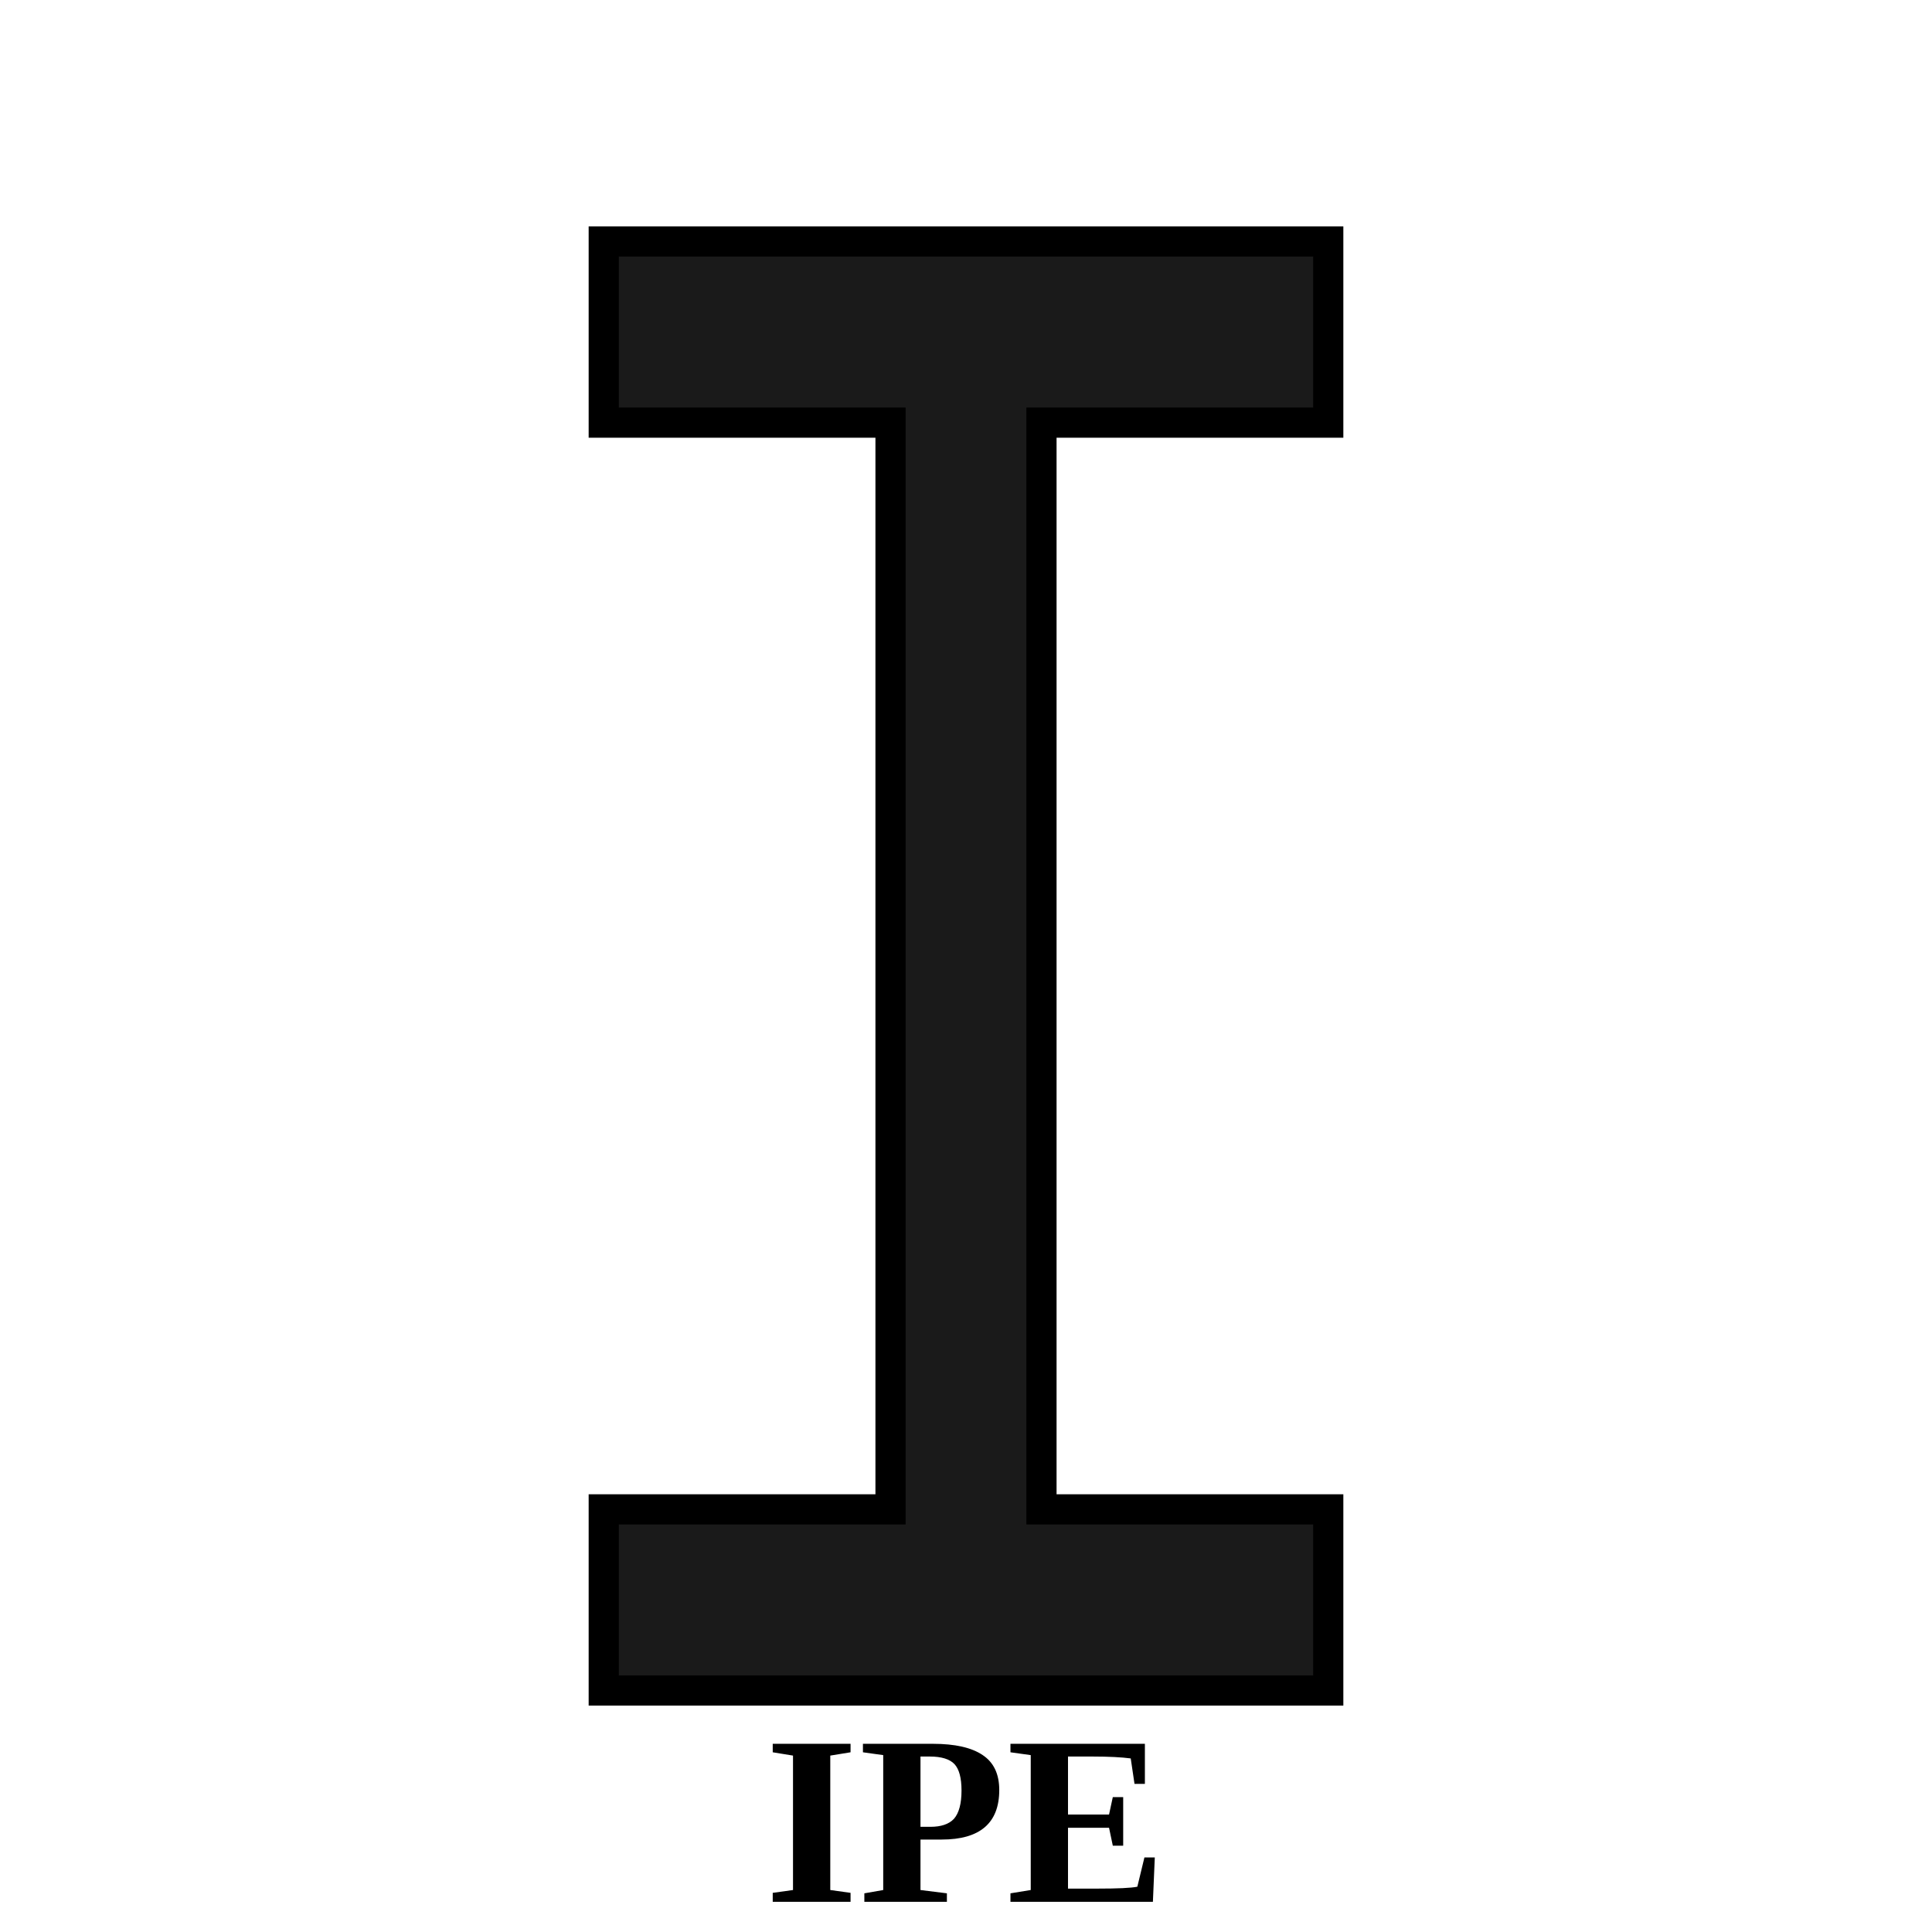
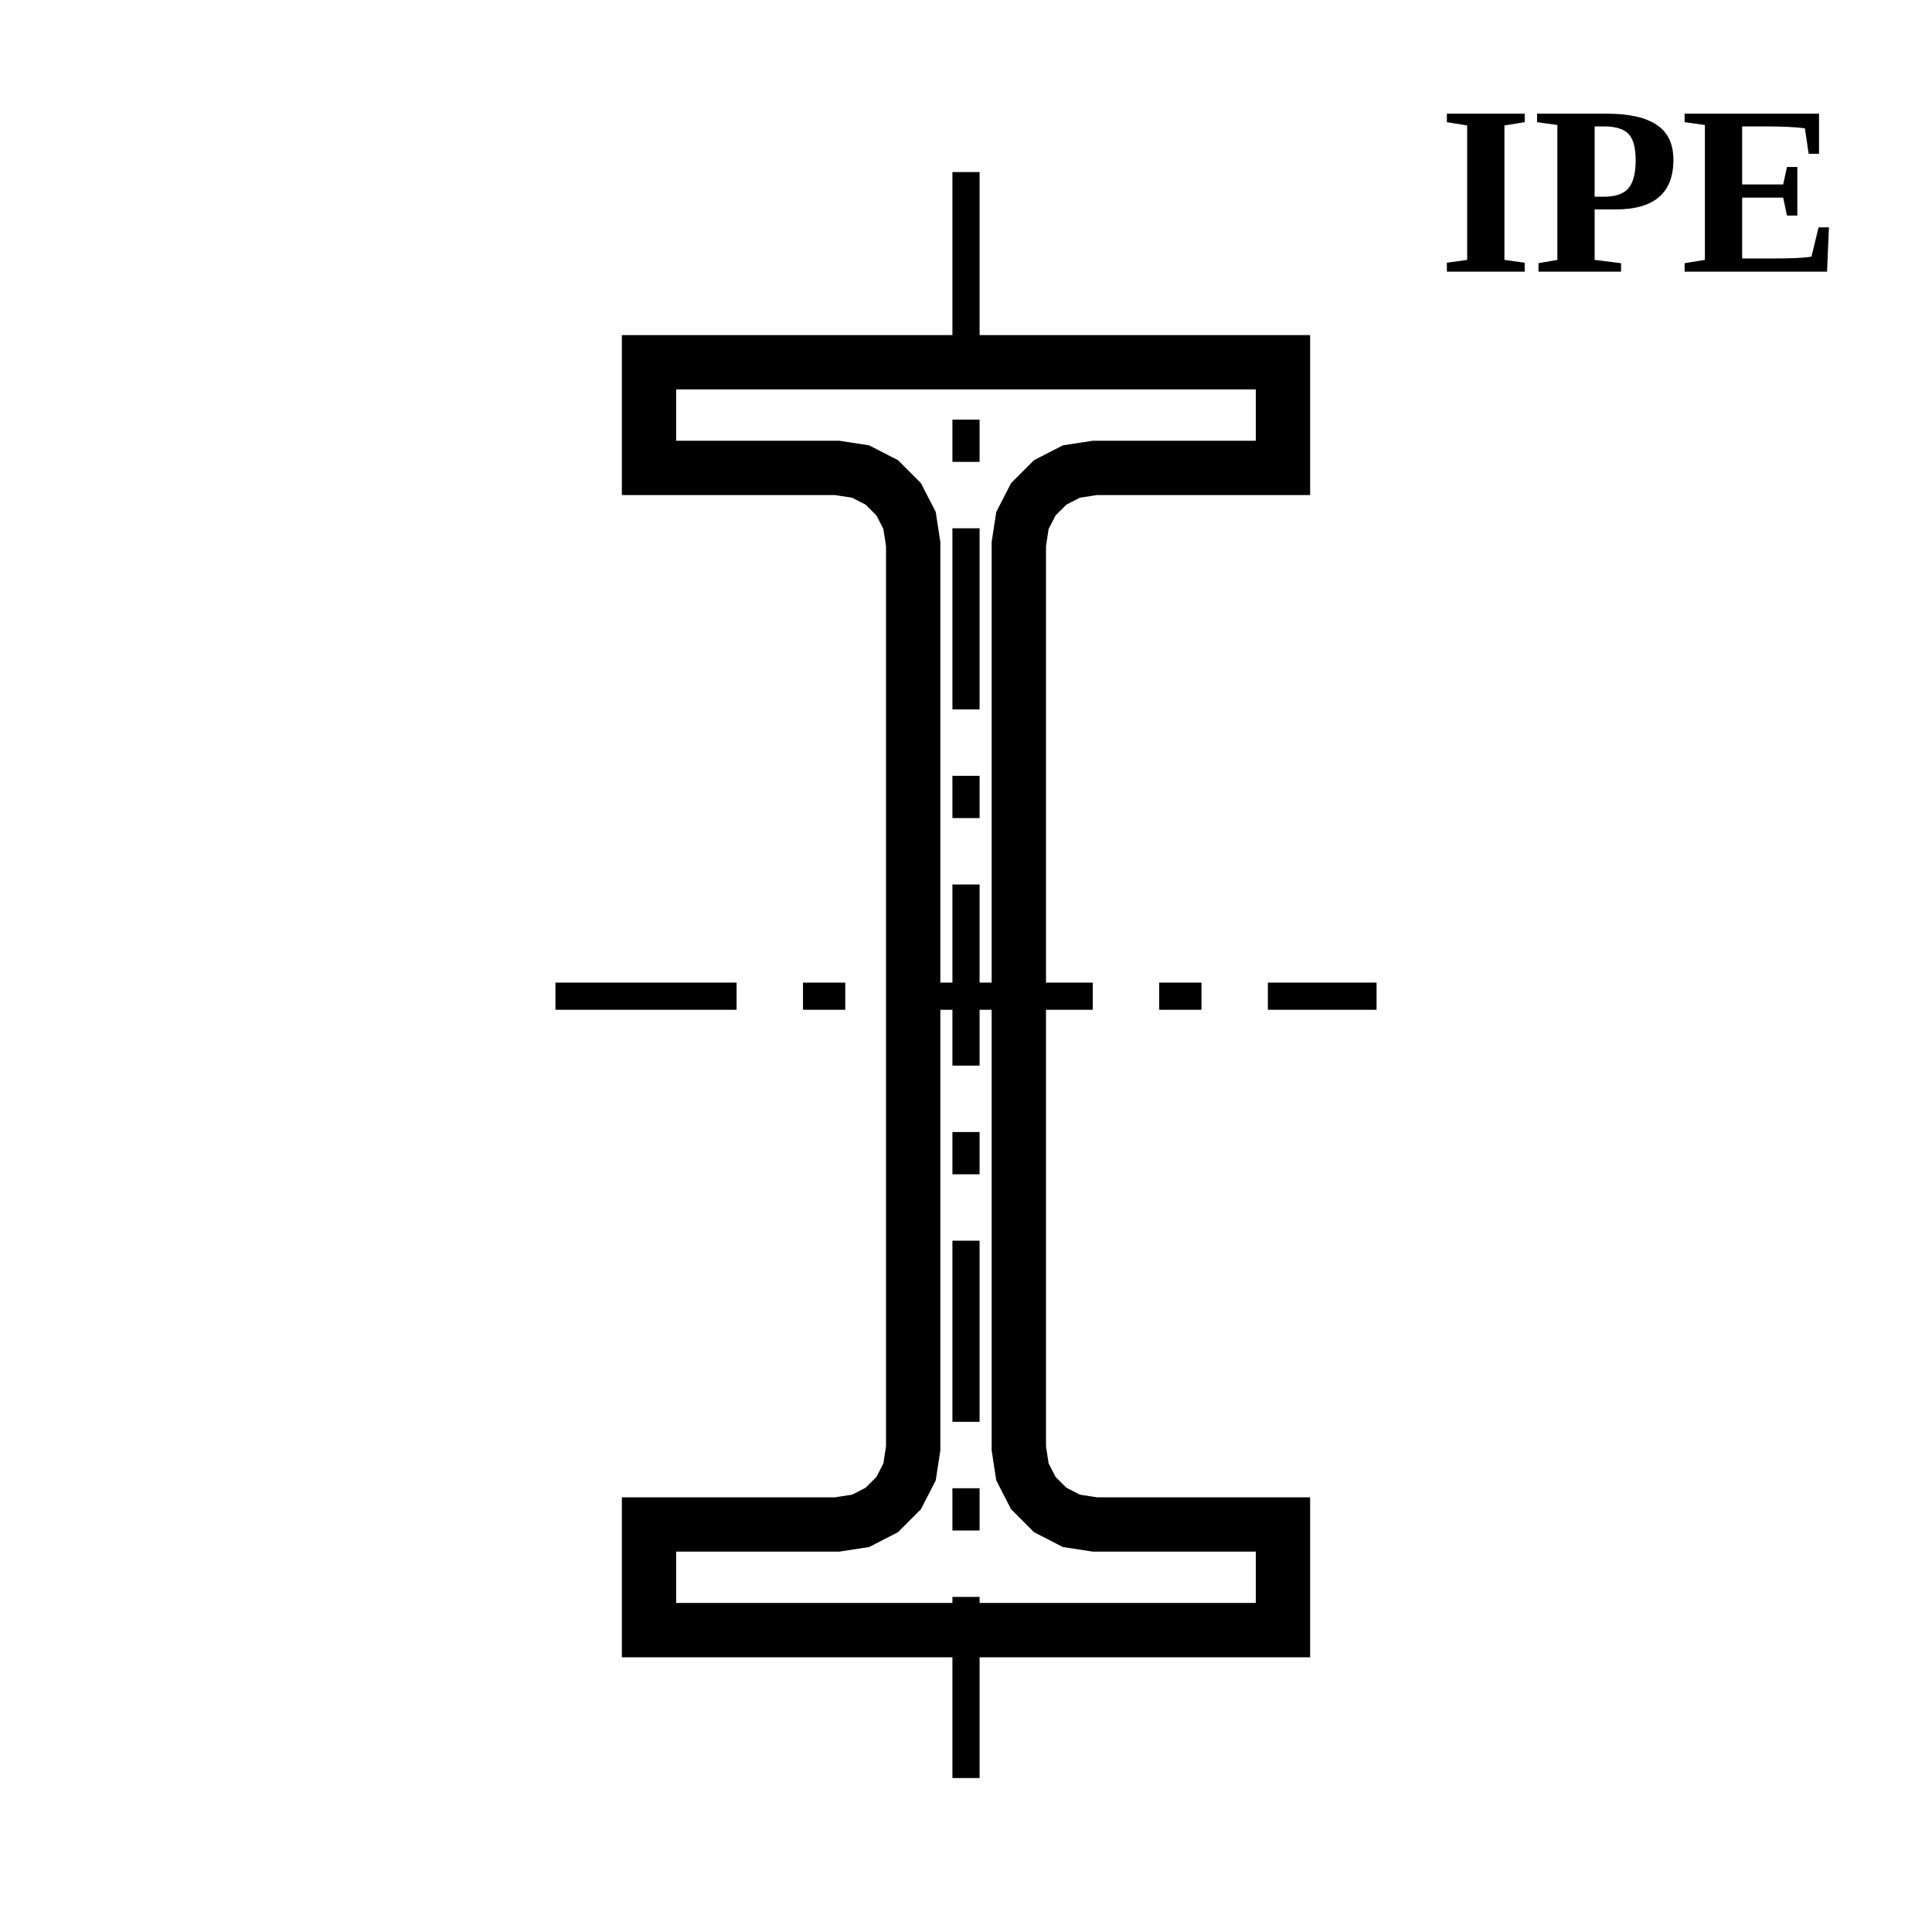
- <svg xmlns="http://www.w3.org/2000/svg" viewBox="0 0 64 64" fill="none" stroke="#000" stroke-width="2">
-   <path d="M20 8 H44 V14 H34.5 V50 H44 V56 H20 V50 H29.5 V14 H20 Z" fill="#1a1a1a" stroke="#000" stroke-width="1" />
-   <text x="32" y="63" font-size="8" font-weight="bold" text-anchor="middle" fill="#000" stroke="none">IPE</text>
+ <svg xmlns="http://www.w3.org/2000/svg" viewBox="0 0 64 64" fill="none" stroke="#000" stroke-width="1.8">
+   <path d="M21.50 12.00 L42.50 12.00 L42.50 15.50 L36.27 15.50 L36.27 15.50 L35.49 15.62 L34.79 15.98 L34.23 16.54 L33.87 17.24 L33.75 18.02 L33.75 47.98 L33.75 47.98 L33.87 48.76 L34.23 49.46 L34.79 50.02 L35.49 50.38 L36.27 50.50 L42.50 50.50 L42.50 54.00 L21.50 54.00 L21.50 50.50 L27.73 50.50 L27.73 50.50 L28.51 50.38 L29.21 50.02 L29.77 49.46 L30.13 48.76 L30.25 47.98 L30.25 18.02 L30.25 18.02 L30.13 17.24 L29.77 16.54 L29.21 15.98 L28.51 15.62 L27.73 15.50 L21.50 15.50 Z" />
+   <line x1="18.4" y1="33.0" x2="45.6" y2="33.0" stroke-width="0.9" stroke-dasharray="6 2.2 1.4 2.2" />
+   <line x1="32.0" y1="5.7" x2="32.0" y2="60.3" stroke-width="0.9" stroke-dasharray="6 2.2 1.4 2.2" />
+   <text x="61" y="9" font-size="8" font-weight="bold" text-anchor="end" fill="#000" stroke="none">IPE</text>
</svg>
